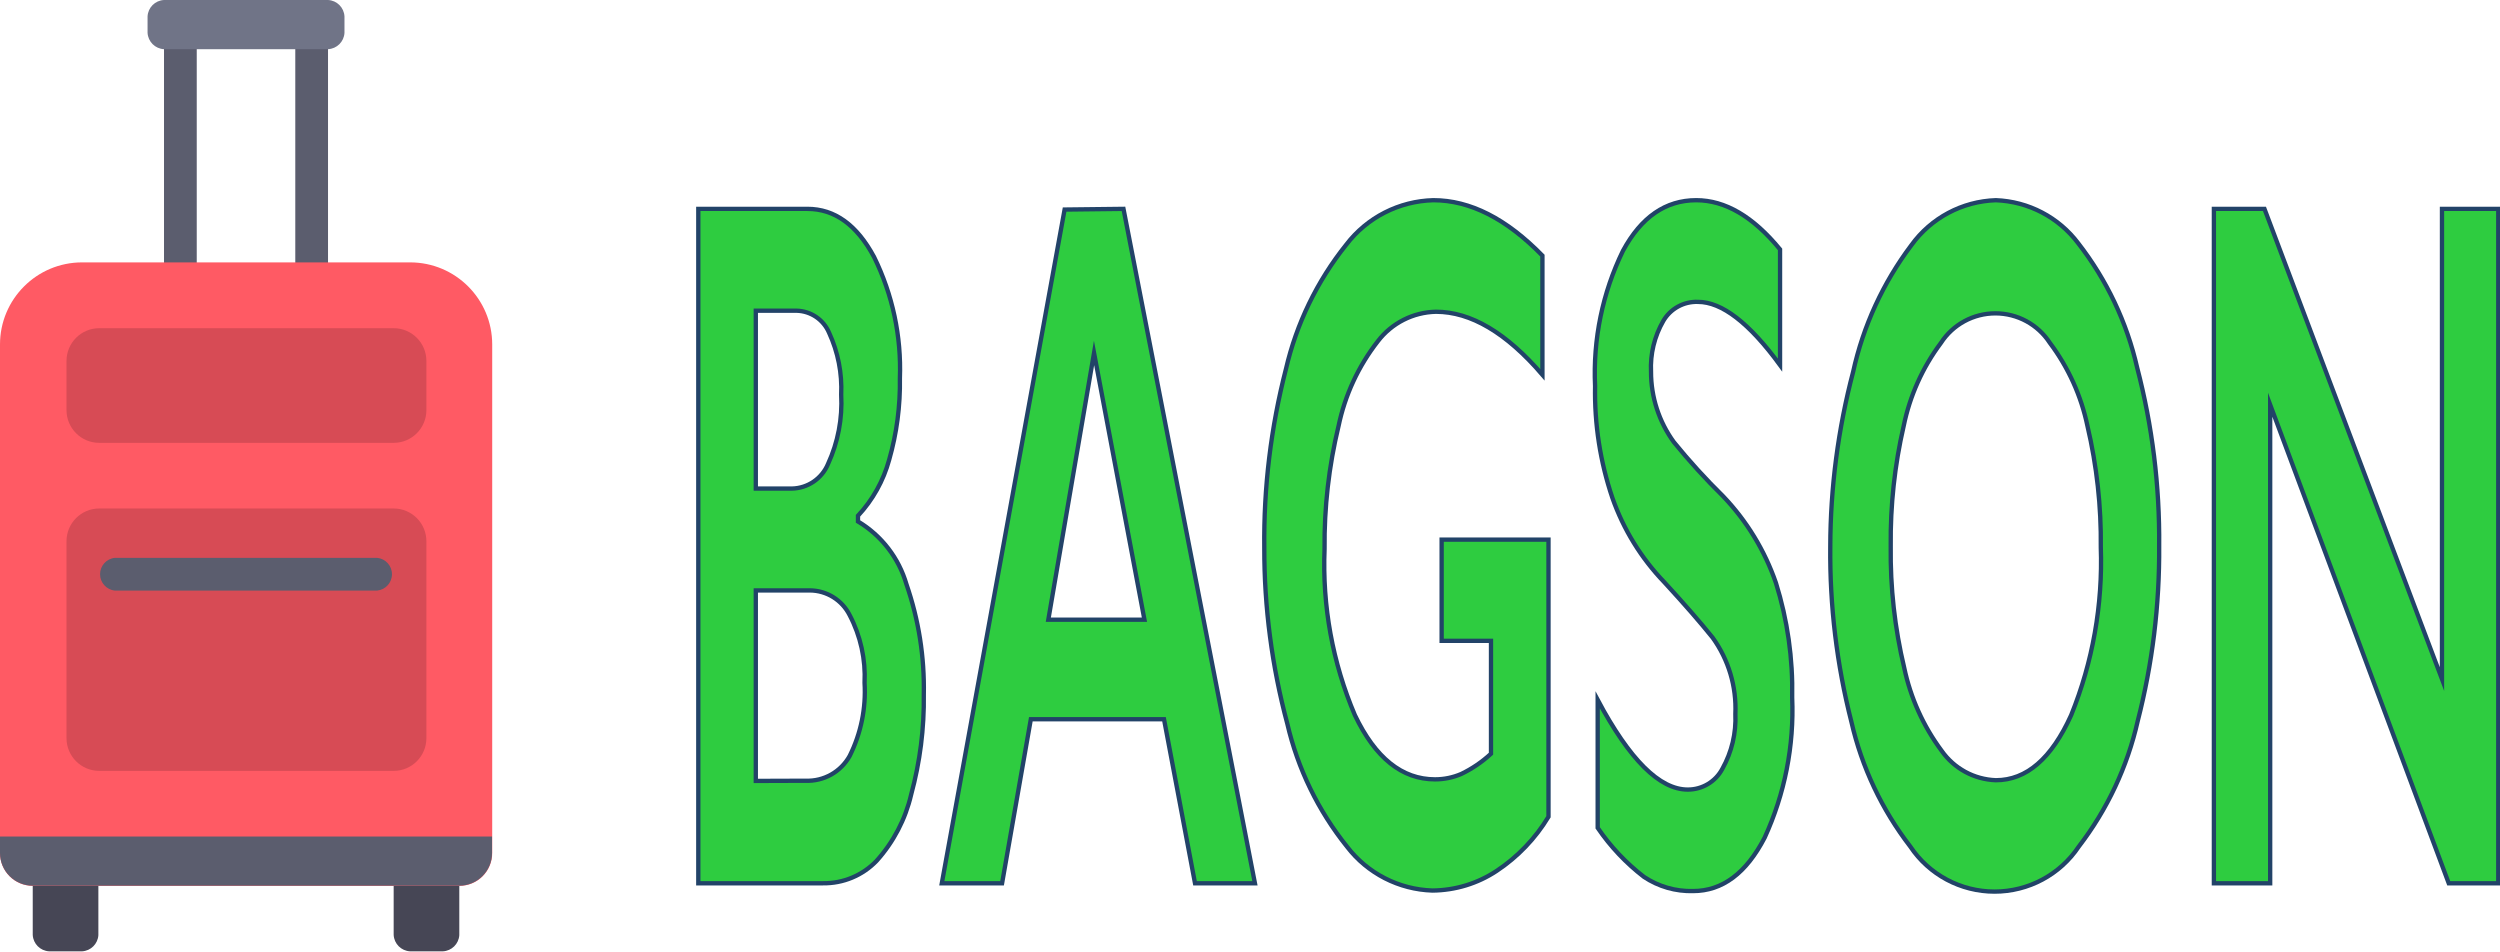
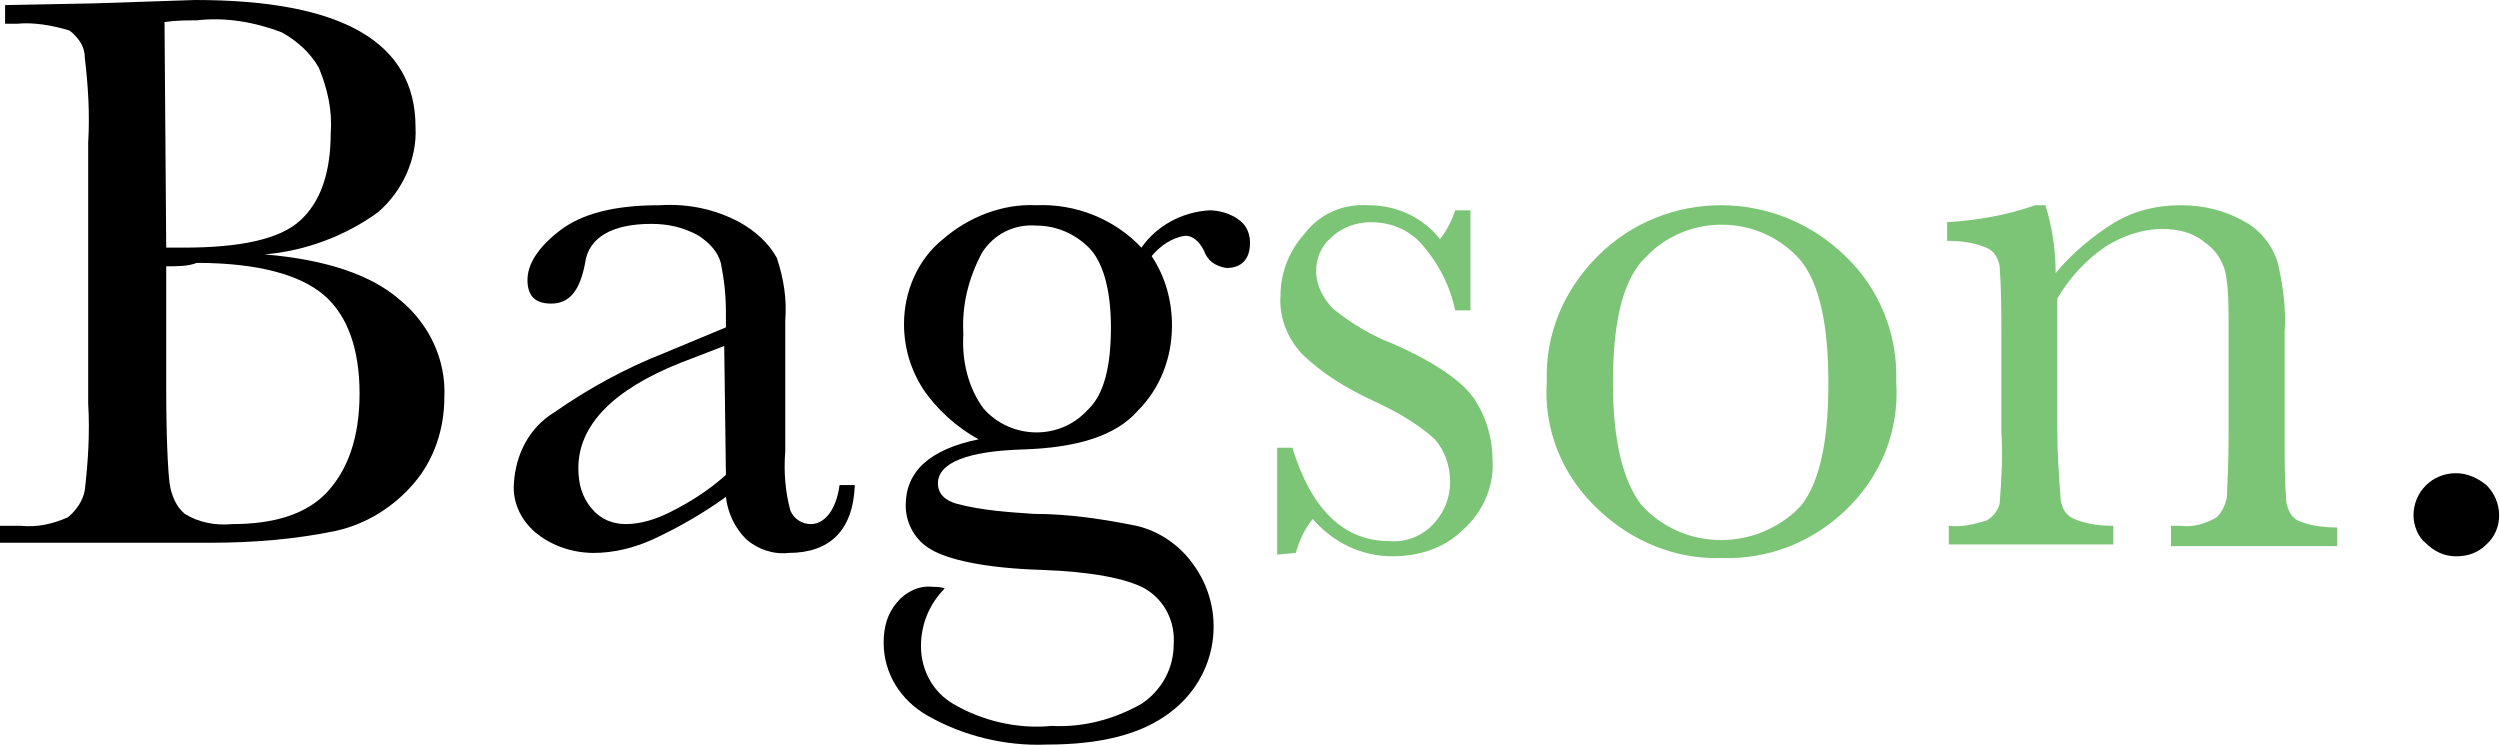
- <svg xmlns="http://www.w3.org/2000/svg" id="Layer_1" data-name="Layer 1" viewBox="0 0 144.35 54.93">
-   <defs>
-     <style>.cls-1{fill:#5b5d6e;}.cls-2{fill:#464655;}.cls-3{fill:#ff5a64;}.cls-4{fill:#d74b55;}.cls-5{fill:#707487;}.cls-6{fill:#2ecc40;stroke:#224368;stroke-miterlimit:10;stroke-width:0.25px;}</style>
-   </defs>
-   <rect class="cls-1" x="9.47" y="1.89" width="1.89" height="14.21" />
-   <rect class="cls-1" x="17.05" y="1.89" width="1.89" height="14.21" />
-   <path class="cls-2" d="M14.74,60.93H12.84a1,1,0,0,1-.95-.95V55.25h3.79V60A1,1,0,0,1,14.74,60.93Z" transform="translate(-10 -6)" />
-   <path class="cls-2" d="M35.57,60.93H33.68a1,1,0,0,1-.95-.95V55.25h3.79V60A1,1,0,0,1,35.57,60.93Z" transform="translate(-10 -6)" />
-   <path class="cls-3" d="M36.52,57.15H11.89A1.89,1.89,0,0,1,10,55.25V25.89a4.74,4.74,0,0,1,4.74-4.74H33.68a4.74,4.74,0,0,1,4.74,4.74V55.25A1.89,1.89,0,0,1,36.52,57.15Z" transform="translate(-10 -6)" />
-   <path class="cls-4" d="M32.73,35.36h-17a1.89,1.89,0,0,0-1.89,1.89V48.62a1.89,1.89,0,0,0,1.89,1.89h17a1.89,1.89,0,0,0,1.89-1.89V37.26A1.89,1.89,0,0,0,32.73,35.36Z" transform="translate(-10 -6)" />
-   <path class="cls-4" d="M32.73,31.57h-17a1.89,1.89,0,0,1-1.89-1.89V26.84a1.89,1.89,0,0,1,1.89-1.89h17a1.89,1.89,0,0,1,1.89,1.89v2.84A1.89,1.89,0,0,1,32.73,31.57Z" transform="translate(-10 -6)" />
-   <path class="cls-1" d="M31.78,40.1H16.63a.95.95,0,0,1,0-1.89H31.78a.95.95,0,0,1,0,1.89Z" transform="translate(-10 -6)" />
-   <path class="cls-5" d="M28.94,8.84H19.47a1,1,0,0,1-.95-.95V6.95A1,1,0,0,1,19.47,6h9.47a1,1,0,0,1,.95.95v.95A1,1,0,0,1,28.94,8.84Z" transform="translate(-10 -6)" />
-   <path class="cls-1" d="M10,54.3H38.41v.95a1.89,1.89,0,0,1-1.89,1.89H11.89A1.89,1.89,0,0,1,10,55.25Z" transform="translate(-10 -6)" />
-   <path class="cls-6" d="M56.62,18.06q2.36,0,3.85,2.78a14.64,14.64,0,0,1,1.49,7,16.12,16.12,0,0,1-.62,4.71,7.71,7.71,0,0,1-1.8,3.23v.33a6.26,6.26,0,0,1,2.8,3.63,18.33,18.33,0,0,1,1,6.36,20.92,20.92,0,0,1-.73,5.78,8.64,8.64,0,0,1-2,3.83A4.21,4.21,0,0,1,57.52,57h-7.2V18.06Zm-.89,16.15a2.31,2.31,0,0,0,2.08-1.42,8.45,8.45,0,0,0,.76-4,7.68,7.68,0,0,0-.7-3.58A2.09,2.09,0,0,0,56,23.94H53.64V34.21Zm.78,16.87a2.79,2.79,0,0,0,2.55-1.43,8.32,8.32,0,0,0,.86-4.22,7.62,7.62,0,0,0-.86-3.91,2.59,2.59,0,0,0-2.3-1.43H53.64v11Z" transform="translate(-10 -6)" />
-   <path class="cls-6" d="M74.87,18.06,82.46,57H79l-1.79-9.47H69.52L67.86,57H64.38l7.09-38.9ZM70.53,41.78h5.55l-2.91-15.4Z" transform="translate(-10 -6)" />
-   <path class="cls-6" d="M92.76,17.56q3.18,0,6.3,3.2v6.88Q95.93,24,92.91,24a4.34,4.34,0,0,0-3.35,1.7,11.88,11.88,0,0,0-2.27,4.89,29.06,29.06,0,0,0-.81,7.11,22.21,22.21,0,0,0,1.75,9.59Q90,51,92.86,51a3.82,3.82,0,0,0,1.51-.31,7,7,0,0,0,1.72-1.17V43H93.24V37.16h6.17v16a9.88,9.88,0,0,1-3,3.13,6.82,6.82,0,0,1-3.7,1.13,6.47,6.47,0,0,1-4.93-2.53,17.74,17.74,0,0,1-3.45-7.1A38.94,38.94,0,0,1,83,37.64a39.58,39.58,0,0,1,1.25-10.33,18,18,0,0,1,3.48-7.18A6.54,6.54,0,0,1,92.76,17.56Z" transform="translate(-10 -6)" />
-   <path class="cls-6" d="M107.94,17.56q2.51,0,4.84,2.84v6.68q-2.67-3.65-4.74-3.65a2.22,2.22,0,0,0-2,1.1,5.36,5.36,0,0,0-.71,2.94,6.9,6.9,0,0,0,1.32,4.06,38.29,38.29,0,0,0,2.84,3.12,13.72,13.72,0,0,1,3.05,5,20.71,20.71,0,0,1,.94,6.63,17.62,17.62,0,0,1-1.59,8.09q-1.6,3.08-4.13,3.08a4.87,4.87,0,0,1-2.84-.82,12.36,12.36,0,0,1-2.67-2.83V46.41q2.76,5.18,5.2,5.18a2.25,2.25,0,0,0,2-1.2,5.92,5.92,0,0,0,.75-3.17,7,7,0,0,0-1.31-4.4q-1.08-1.34-2.79-3.2a13.44,13.44,0,0,1-3-4.87,19,19,0,0,1-1-6.46,16.13,16.13,0,0,1,1.61-7.81Q105.29,17.56,107.94,17.56Z" transform="translate(-10 -6)" />
-   <path class="cls-6" d="M125.24,17.56A6.25,6.25,0,0,1,130,20.05a18.32,18.32,0,0,1,3.4,7.18,39.35,39.35,0,0,1,1.27,10.29,39.36,39.36,0,0,1-1.24,10.12,18.62,18.62,0,0,1-3.4,7.24,5.85,5.85,0,0,1-9.73,0,18.58,18.58,0,0,1-3.4-7.2,39.32,39.32,0,0,1-1.22-10.12A40,40,0,0,1,117,27.47a18.89,18.89,0,0,1,3.36-7.31A6.27,6.27,0,0,1,125.24,17.56Zm-6.07,20a28.63,28.63,0,0,0,.78,7,12.26,12.26,0,0,0,2.16,4.79,4,4,0,0,0,3.13,1.7q2.65,0,4.35-3.76a23.6,23.6,0,0,0,1.71-9.69,29.06,29.06,0,0,0-.77-7,12.09,12.09,0,0,0-2.17-4.8,3.75,3.75,0,0,0-6.29,0,12,12,0,0,0-2.15,4.79A29.48,29.48,0,0,0,119.17,37.52Z" transform="translate(-10 -6)" />
-   <path class="cls-6" d="M140.75,18.06,151,45.21V18.06h3.25V57h-2.86L141.08,29.37V57h-3.25V18.06Z" transform="translate(-10 -6)" />
+ <svg xmlns="http://www.w3.org/2000/svg" version="1.1" id="Layer_1" x="0px" y="0px" viewBox="0 0 147.4 43.9" style="enable-background:new 0 0 147.4 43.9;" xml:space="preserve">
+   <style type="text/css">
+ 	.st0{fill:#7CC576;}
+ </style>
+   <path d="M15.6,15c3.6,0.3,6.3,1.2,8,2.7c1.7,1.4,2.7,3.5,2.6,5.7c0,1.9-0.6,3.7-1.8,5.1c-1.2,1.4-2.8,2.4-4.6,2.8  c-2.4,0.5-4.9,0.7-7.4,0.7H0V31h1.2c1,0.1,1.9-0.1,2.8-0.5c0.5-0.4,0.9-1,1-1.6c0.2-1.7,0.3-3.4,0.2-5.1V8.4c0.1-1.7,0-3.3-0.2-5  C5,2.7,4.6,2.2,4.1,1.8C3.1,1.5,2,1.3,1,1.4H0.3V0.3l5.2-0.1l6-0.2c8.7,0,13,2.5,13,7.5c0.1,1.9-0.8,3.8-2.2,5  C20.4,13.9,18,14.8,15.6,15z M9.8,14.6h1c3.4,0,5.7-0.5,6.9-1.6c1.2-1.1,1.8-2.8,1.8-5.2c0.1-1.3-0.2-2.6-0.7-3.8  c-0.5-0.9-1.3-1.6-2.2-2.1c-1.6-0.6-3.3-0.9-5-0.7c-0.6,0-1.2,0-1.9,0.1L9.8,14.6z M9.8,15.7v7.1c0,3,0.1,4.9,0.2,5.7  c0.1,0.7,0.4,1.4,0.9,1.8c0.8,0.5,1.8,0.7,2.8,0.6c2.5,0,4.4-0.6,5.6-1.9s1.9-3.2,1.9-5.8c0-2.6-0.7-4.6-2.1-5.8  c-1.4-1.2-3.9-1.9-7.5-1.9C11.1,15.7,10.5,15.7,9.8,15.7L9.8,15.7z" />
+   <path d="M49.5,28.6h0.9c-0.1,2.7-1.5,4-3.9,4c-0.9,0.1-1.8-0.2-2.5-0.8c-0.7-0.7-1.1-1.6-1.2-2.5c-1.4,1-2.8,1.8-4.3,2.5  c-1.1,0.5-2.3,0.8-3.5,0.8c-1.2,0-2.4-0.4-3.3-1.1c-0.9-0.7-1.5-1.8-1.4-3c0.1-1.7,0.9-3.3,2.4-4.2c2-1.4,4.2-2.6,6.5-3.5l3.6-1.5  v-0.9c0-1-0.1-1.9-0.3-2.9c-0.2-0.7-0.7-1.2-1.3-1.6c-0.9-0.5-1.8-0.7-2.8-0.7c-2.3,0-3.7,0.8-3.9,2.3c-0.3,1.6-0.9,2.4-2,2.4  c-1,0-1.4-0.5-1.4-1.4c0-0.9,0.6-1.9,1.9-2.9c1.3-1,3.2-1.5,5.9-1.5c1.6-0.1,3.2,0.2,4.7,1c0.9,0.5,1.7,1.2,2.2,2.1  c0.4,1.2,0.6,2.4,0.5,3.7v7.7c-0.1,1.2,0,2.4,0.3,3.5c0.2,0.5,0.7,0.8,1.2,0.8C48.6,30.9,49.3,30.1,49.5,28.6z M42.7,20.4l-2.6,1  c-4,1.6-6,3.7-6,6.2c0,0.9,0.2,1.7,0.8,2.4c0.5,0.6,1.2,0.9,2,0.9c0.9,0,1.8-0.3,2.6-0.7c1.2-0.6,2.3-1.3,3.3-2.2L42.7,20.4z" />
+   <path d="M67.3,14.6c0.9-1.3,2.4-2.1,4-2.2c0.6,0,1.3,0.2,1.8,0.6c0.4,0.3,0.6,0.8,0.6,1.3c0,1-0.5,1.5-1.4,1.5  c-0.6-0.1-1.1-0.4-1.3-1c-0.3-0.6-0.7-0.9-1.1-0.9c-0.8,0.1-1.5,0.6-2,1.2c0.8,1.2,1.2,2.6,1.2,4.1c0,1.9-0.7,3.7-2,5  c-1.3,1.5-3.6,2.2-6.8,2.3c-3.3,0.1-5,0.8-5,2c0,0.6,0.4,1,1.1,1.2c1.5,0.4,3.1,0.5,4.6,0.6c2,0,4,0.3,6,0.7  c1.3,0.3,2.5,1.1,3.3,2.2c2.1,2.8,1.5,6.7-1.3,8.8c0,0,0,0,0,0c-1.7,1.3-4.1,1.9-7.3,1.9c-2.4,0.1-4.9-0.5-7-1.7  c-1.6-0.9-2.6-2.5-2.6-4.3c0-0.9,0.2-1.7,0.8-2.4c0.5-0.6,1.3-1,2.1-0.9c0.2,0,0.5,0,0.7,0.1c-0.9,0.9-1.4,2.1-1.4,3.4  c0,1.4,0.7,2.7,1.9,3.4c1.7,1,3.8,1.5,5.8,1.3c1.9,0.1,3.7-0.4,5.3-1.3c1.2-0.8,1.9-2.1,1.9-3.5c0.1-1.3-0.5-2.6-1.7-3.3  c-1.1-0.6-3.2-1-6.1-1.1c-3.3-0.1-5.5-0.6-6.5-1.2c-0.9-0.5-1.5-1.5-1.5-2.6c0-2,1.4-3.3,4.3-3.9c-1.3-0.7-2.5-1.8-3.3-3  c-0.7-1.1-1.1-2.4-1.1-3.8c0-1.9,0.8-3.8,2.3-5c1.5-1.3,3.5-2.1,5.5-2C63.4,12,65.7,12.9,67.3,14.6z M56.8,19.7  c-0.1,1.6,0.3,3.2,1.2,4.4c1.5,1.7,4.2,1.9,5.9,0.3c0.1-0.1,0.2-0.2,0.3-0.3c0.9-0.9,1.3-2.5,1.3-4.8s-0.5-3.9-1.3-4.7  c-0.8-0.8-1.9-1.3-3.1-1.3c-1.3-0.1-2.5,0.5-3.2,1.6C57.1,16.4,56.7,18,56.8,19.7z" />
+   <path class="st0" d="M75.3,32.7v-6.3h0.9c1.1,3.6,3,5.5,5.7,5.5c1,0.1,2-0.3,2.7-1.1c0.6-0.7,0.9-1.5,0.9-2.4c0-0.9-0.3-1.8-0.9-2.5  c-1.1-1-2.4-1.7-3.7-2.3c-1.5-0.7-3-1.6-4.2-2.8c-0.8-0.9-1.3-2.1-1.2-3.4c0-1.3,0.5-2.6,1.4-3.6c0.9-1.2,2.3-1.8,3.8-1.7  c1.6,0,3.2,0.7,4.2,2c0.4-0.5,0.7-1.1,0.9-1.7h0.9v5.9h-0.9c-0.3-1.4-0.9-2.6-1.8-3.7c-0.8-1-1.9-1.5-3.2-1.5  c-0.8,0-1.7,0.3-2.3,0.9c-0.6,0.5-0.9,1.2-0.9,2c0,0.8,0.4,1.6,1,2.2c1.1,0.9,2.3,1.6,3.6,2.1c2.7,1.2,4.3,2.4,4.9,3.5  c0.6,1,0.9,2.2,0.9,3.3c0.1,1.5-0.5,3-1.7,4.1c-1.1,1.1-2.6,1.6-4.2,1.6c-1.8,0-3.5-0.8-4.7-2.2c-0.5,0.6-0.8,1.3-1,2L75.3,32.7z" />
+   <path class="st0" d="M91.2,22.5c-0.1-2.8,1-5.4,3-7.4c4-4,10.5-4,14.6,0c2,1.9,3.1,4.6,3,7.4c0.2,2.9-0.9,5.6-3,7.6  c-2,1.9-4.6,2.9-7.3,2.8c-2.7,0.1-5.3-1-7.2-2.8C92.1,28.1,91,25.3,91.2,22.5z M95.1,22.6c0,3.4,0.6,5.8,1.7,7.2  c2.4,2.6,6.4,2.7,9,0.4c0.1-0.1,0.2-0.2,0.4-0.4c1.1-1.4,1.6-3.8,1.6-7.2c0-3.4-0.5-5.8-1.6-7.2c-2.2-2.6-6.2-2.9-8.8-0.6  c-0.2,0.2-0.4,0.4-0.6,0.6C95.6,16.8,95.1,19.2,95.1,22.6L95.1,22.6z" />
+   <path class="st0" d="M120,12.1h0.6c0.4,1.3,0.6,2.6,0.6,4c1-1.2,2.2-2.2,3.5-3c1.2-0.7,2.5-1,3.9-1c1.3,0,2.6,0.3,3.8,1  c0.9,0.5,1.6,1.4,1.9,2.4c0.3,1.3,0.5,2.7,0.4,4.1v6c0,1.4,0,2.7,0.1,4c0.1,0.5,0.3,0.9,0.7,1.1c0.7,0.3,1.5,0.4,2.3,0.4v1.1H128V31  h0.5c0.8,0.1,1.5-0.1,2.2-0.5c0.3-0.3,0.5-0.7,0.6-1.2c0-0.4,0.1-1.7,0.1-3.9v-6.2c0-1.1,0-2.2-0.2-3.2c-0.2-0.7-0.6-1.3-1.2-1.7  c-0.7-0.6-1.6-0.8-2.5-0.8c-1.2,0-2.3,0.4-3.3,1c-1.2,0.8-2.2,1.9-2.9,3.1v7.8c0,1.4,0.1,2.7,0.2,4.1c0.1,0.5,0.3,0.9,0.8,1.1  c0.7,0.3,1.5,0.4,2.3,0.4v1.1h-9.7V31c0.8,0.1,1.5-0.1,2.2-0.3c0.4-0.2,0.7-0.6,0.8-1c0.1-1.4,0.2-2.8,0.1-4.2v-5.7  c0-1.4,0-2.7-0.1-4.1c-0.1-0.5-0.3-0.9-0.8-1.1c-0.7-0.3-1.5-0.4-2.3-0.4v-1.1C116.5,13,118.3,12.7,120,12.1z" />
+   <path d="M142.3,30.4c0-1.4,1.1-2.5,2.5-2.5c0.7,0,1.3,0.3,1.8,0.7c1,1,1,2.6,0,3.5c0,0,0,0,0,0c-0.5,0.5-1.1,0.7-1.8,0.7  c-0.7,0-1.3-0.3-1.8-0.8C142.6,31.7,142.3,31,142.3,30.4z" />
</svg>
